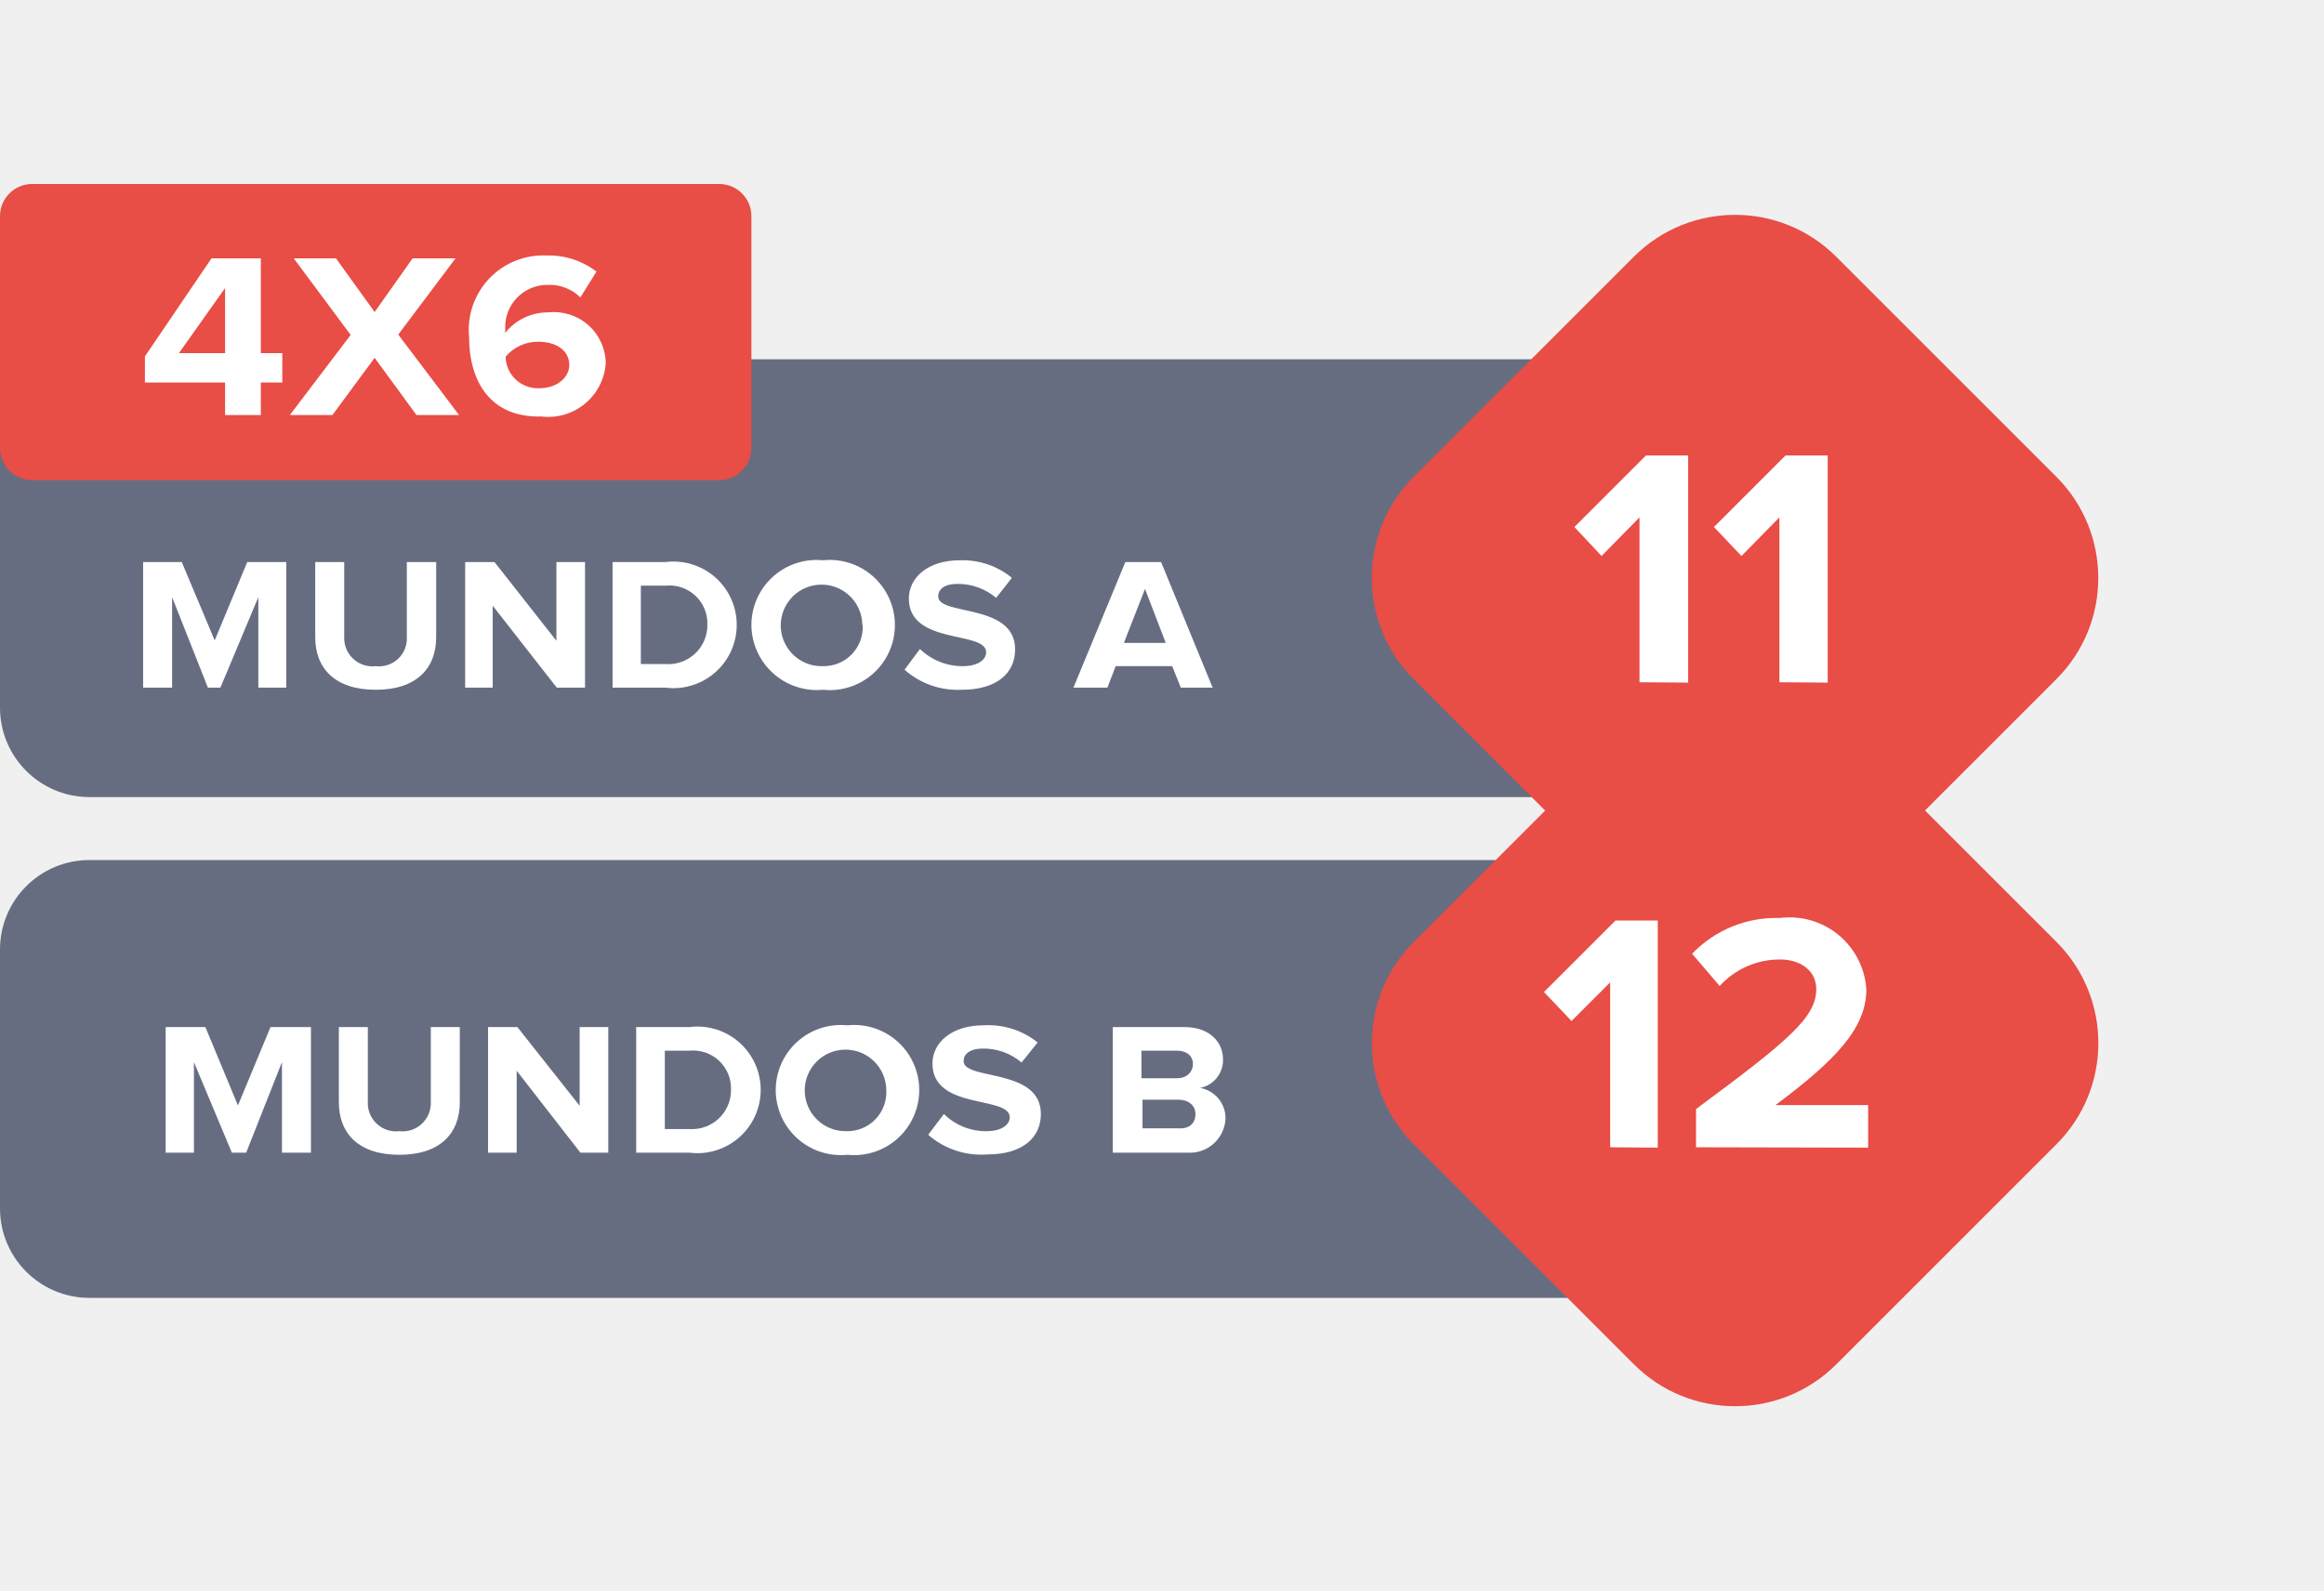
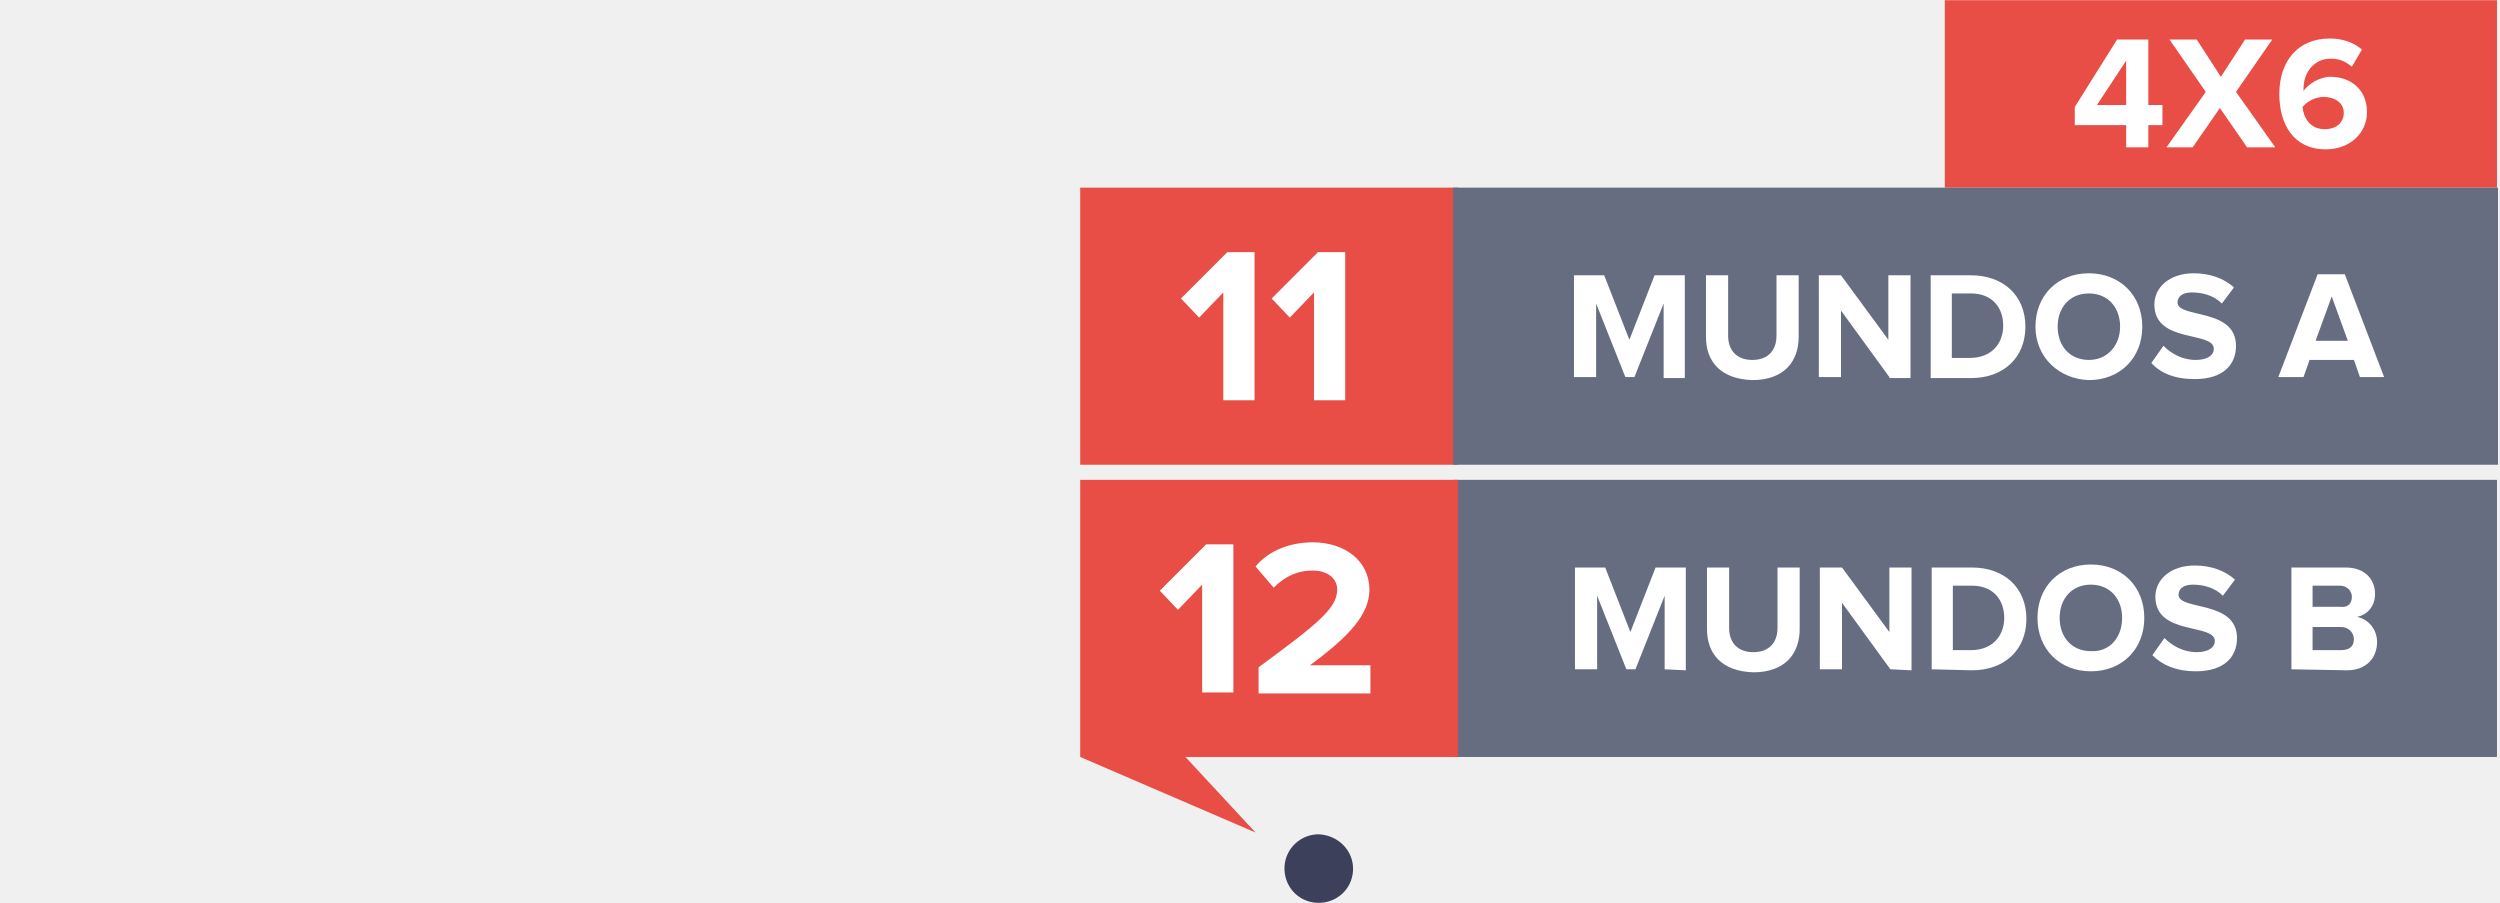
- <svg xmlns="http://www.w3.org/2000/svg" width="140" height="95.826" viewBox="0 0 64.95 34.17">
-   <defs>
-     <style>.cls-1{fill:#676d81;}.cls-2{fill:#fff;}.cls-3{fill:#e84d46;}.cls-4{fill:#2d314e;}</style>
-   </defs>
-   <g id="Layer_2" data-name="Layer 2">
-     <g id="Layer_1-2" data-name="Layer 1">
-       <rect class="cls-1" y="18.9" width="46.43" height="12.24" rx="2.5" />
-       <path class="cls-2" d="M7.88,27.08V24.55l-1,2.53H6.48L5.42,24.55v2.53H4.63V23.57H5.74l.91,2.19.91-2.19H8.69v3.51Z" />
-       <path class="cls-2" d="M9.47,25.67v-2.1h.81v2.08a.79.79,0,0,0,.88.83.79.79,0,0,0,.88-.83V23.57h.81v2.1c0,.87-.55,1.47-1.69,1.47S9.47,26.54,9.47,25.67Z" />
-       <path class="cls-2" d="M16.22,27.08l-1.78-2.29v2.29h-.8V23.57h.82l1.74,2.2v-2.2H17v3.51Z" />
-       <path class="cls-2" d="M17.78,27.08V23.57h1.48a1.77,1.77,0,1,1,0,3.51Zm2.65-1.76a1.06,1.06,0,0,0-1.17-1.09h-.68v2.19h.68A1.09,1.09,0,0,0,20.43,25.32Z" />
-       <path class="cls-2" d="M21.68,25.33a1.82,1.82,0,0,1,2-1.81,1.82,1.82,0,1,1,0,3.62A1.82,1.82,0,0,1,21.68,25.33Zm3.09,0a1.14,1.14,0,1,0-1.13,1.15A1.09,1.09,0,0,0,24.77,25.33Z" />
-       <path class="cls-2" d="M25.94,26.58l.44-.58a1.67,1.67,0,0,0,1.19.48c.44,0,.65-.19.65-.39,0-.61-2.16-.19-2.16-1.5,0-.59.54-1.07,1.43-1.07A2.2,2.2,0,0,1,29,24l-.45.56a1.64,1.64,0,0,0-1.09-.39c-.33,0-.53.14-.53.35,0,.55,2.16.18,2.16,1.48,0,.65-.5,1.13-1.5,1.13A2.25,2.25,0,0,1,25.94,26.58Z" />
-       <path class="cls-2" d="M31.1,27.08V23.57h2c.72,0,1.08.43,1.08.9a.79.79,0,0,1-.64.8.86.86,0,0,1,.71.86,1,1,0,0,1-1.08.95Zm2.24-2.48c0-.22-.17-.37-.44-.37h-1V25h1C33.17,25,33.34,24.82,33.34,24.6ZM33.41,26c0-.22-.17-.4-.48-.4h-1v.8h1C33.23,26.42,33.41,26.27,33.41,26Z" />
-       <rect class="cls-1" y="4.9" width="46.43" height="12.24" rx="2.5" />
-       <path class="cls-2" d="M7.22,14.08V11.55L6.16,14.08H5.81l-1-2.53v2.53H4V10.57H5.08L6,12.76l.91-2.19H8v3.51Z" />
-       <path class="cls-2" d="M8.81,12.67v-2.1h.81v2.08a.79.79,0,0,0,.88.83.78.78,0,0,0,.87-.83V10.57h.82v2.1c0,.87-.55,1.47-1.69,1.47S8.81,13.54,8.81,12.67Z" />
-       <path class="cls-2" d="M15.56,14.08l-1.79-2.29v2.29H13V10.57h.82l1.73,2.2v-2.2h.8v3.51Z" />
-       <path class="cls-2" d="M17.12,14.08V10.57h1.47a1.77,1.77,0,1,1,0,3.51Zm2.65-1.76a1.06,1.06,0,0,0-1.17-1.09h-.69v2.19h.68A1.09,1.09,0,0,0,19.77,12.32Z" />
-       <path class="cls-2" d="M21,12.33a1.82,1.82,0,0,1,2-1.81,1.82,1.82,0,1,1,0,3.62A1.83,1.83,0,0,1,21,12.33Zm3.1,0A1.14,1.14,0,1,0,23,13.48,1.09,1.09,0,0,0,24.11,12.33Z" />
-       <path class="cls-2" d="M25.28,13.58l.43-.58a1.71,1.71,0,0,0,1.19.48c.45,0,.66-.19.66-.39,0-.61-2.16-.19-2.16-1.5,0-.59.54-1.07,1.42-1.07a2.18,2.18,0,0,1,1.46.49l-.44.56a1.66,1.66,0,0,0-1.09-.39c-.34,0-.53.14-.53.35,0,.55,2.15.18,2.15,1.48,0,.65-.49,1.13-1.5,1.13A2.24,2.24,0,0,1,25.28,13.58Z" />
-       <path class="cls-2" d="M33,14.08l-.24-.6H31.18l-.23.6H30l1.45-3.51h1l1.44,3.51Zm-1-2.76-.59,1.51h1.17Z" />
-       <rect class="cls-3" x="40.14" y="2.67" width="16.7" height="16.7" rx="4" transform="translate(6.41 37.51) rotate(-45)" />
-       <path class="cls-2" d="M45.82,13.93V9.32L44.76,10.4,44,9.59l2-2h1.18v6.35Z" />
-       <path class="cls-2" d="M49.73,13.93V9.32L48.67,10.4l-.77-.81,2-2h1.18v6.35Z" />
-       <rect class="cls-3" width="21" height="8.28" rx="0.9" />
-       <path class="cls-2" d="M6.29,6.46V5.55H4.05V4.82L5.91,2.08H7.29V4.73h.6v.82h-.6v.91Zm0-3.55L5,4.73H6.29Z" />
-       <path class="cls-2" d="M11.64,6.46l-1.17-1.6L9.29,6.46H8.1L9.8,4.22,8.21,2.08H9.39l1.08,1.5,1.06-1.5h1.2l-1.6,2.13,1.7,2.25Z" />
-       <path class="cls-2" d="M13.11,4.28A2.08,2.08,0,0,1,15.29,2a2.17,2.17,0,0,1,1.38.45l-.45.72a1.24,1.24,0,0,0-.93-.35,1.18,1.18,0,0,0-1.17,1.24.34.34,0,0,0,0,.1,1.52,1.52,0,0,1,1.2-.57A1.45,1.45,0,0,1,16.93,5a1.61,1.61,0,0,1-1.8,1.5C13.7,6.54,13.11,5.51,13.11,4.28Zm2.8.79c0-.46-.42-.66-.87-.66a1.17,1.17,0,0,0-.91.42.9.9,0,0,0,.94.88C15.61,5.71,15.91,5.37,15.91,5.07Z" />
-       <rect class="cls-3" x="40.14" y="15.67" width="16.7" height="16.7" rx="4" transform="translate(-2.78 41.32) rotate(-45)" />
-       <path class="cls-2" d="M45,26.93V22.32L43.92,23.4l-.77-.81,2-2h1.18v6.35Z" />
-       <path class="cls-2" d="M47.4,26.93V25.86c2.6-1.92,3.36-2.57,3.36-3.35,0-.56-.5-.83-1-.83a2.27,2.27,0,0,0-1.7.74l-.77-.9a3.25,3.25,0,0,1,2.45-1,2.15,2.15,0,0,1,2.42,2c0,1.09-.89,2-2.54,3.23h2.59v1.19Z" />
+ <svg xmlns="http://www.w3.org/2000/svg" version="1.1" id="Layer_1" width="248.113" height="89.546" x="0px" y="0px" viewBox="0 0 248.1 89.5" style="enable-background:new 0 0 248.1 89.5;" xml:space="preserve">
+   <style type="text/css">
+ 	.st0{opacity:0.92;fill:#2D314E;enable-background:new    ;}
+ 	.st1{fill:none;}
+ 	.st2{fill:#E84D46;}
+ 	.st3{fill:#676D81;}
+ 	.st4{fill:#FFFFFF;}
+ </style>
+   <g id="_24_julho_novo" transform="translate(200.275 451.873)">
+     <path id="Path_11" class="st0" d="M-66-365.5c-0.1,1.9-1.7,3.3-3.6,3.2c-1.9-0.1-3.3-1.7-3.2-3.6c0.1-1.8,1.6-3.2,3.4-3.2   C-67.4-369-65.9-367.4-66-365.5z" />
+   </g>
+   <g id="mundos" transform="translate(-425.915 -95.114)">
+     <g id="Group_66" transform="translate(-490.716 -151)">
+       <rect id="Rectangle_41" x="916.6" y="263" class="st1" width="106" height="56" />
    </g>
  </g>
+   <rect x="107.2" y="18.6" class="st2" width="37.5" height="27.5" />
+   <g>
+     <rect x="193" y="0" class="st2" width="54.8" height="18.6" />
+   </g>
+   <rect x="144.2" y="18.6" class="st3" width="103.7" height="27.5" />
+   <g>
+     <path class="st4" d="M165.1,37.4v-7.3l-2.9,7.3h-0.9l-2.9-7.3v7.3h-2.2V27.3h3l2.5,6.4l2.5-6.4h3v10.2h-2.1V37.4z" />
+     <path class="st4" d="M169.3,33.4v-6.1h2.2v6c0,1.4,0.8,2.4,2.4,2.4c1.6,0,2.4-1,2.4-2.4v-6h2.2v6.1c0,2.5-1.5,4.3-4.6,4.3   C170.8,37.6,169.3,35.9,169.3,33.4z" />
+     <path class="st4" d="M187.5,37.4l-4.8-6.6v6.6h-2.2V27.3h2.2l4.7,6.4v-6.4h2.2v10.2h-2.1V37.4z" />
+     <path class="st4" d="M191.6,37.4V27.3h4c3.2,0,5.4,2,5.4,5.1c0,3.1-2.2,5.1-5.4,5.1h-4V37.4z M198.8,32.3c0-1.8-1.1-3.2-3.2-3.2   h-1.9v6.4h1.8C197.6,35.5,198.8,34.1,198.8,32.3z" />
+     <path class="st4" d="M202,32.4c0-3.1,2.2-5.3,5.3-5.3s5.3,2.2,5.3,5.3c0,3.1-2.2,5.3-5.3,5.3C204.3,37.6,202,35.4,202,32.4z    M210.4,32.4c0-1.9-1.2-3.3-3.1-3.3c-1.9,0-3.1,1.4-3.1,3.3s1.2,3.3,3.1,3.3C209.2,35.7,210.4,34.2,210.4,32.4z" />
+     <path class="st4" d="M213.5,36l1.2-1.7c0.7,0.7,1.8,1.4,3.2,1.4c1.2,0,1.8-0.5,1.8-1.1c0-1.8-5.9-0.5-5.9-4.4   c0-1.7,1.5-3.1,3.9-3.1c1.6,0,3,0.5,4,1.4l-1.2,1.6c-0.8-0.8-1.9-1.1-3-1.1c-0.9,0-1.4,0.4-1.4,1c0,1.6,5.8,0.5,5.8,4.3   c0,1.9-1.3,3.3-4.1,3.3C215.8,37.6,214.4,37,213.5,36z" />
+     <path class="st4" d="M234.2,37.4l-0.6-1.7h-4.4l-0.6,1.7h-2.5l3.9-10.2h2.7l3.9,10.2H234.2z M231.4,29.4l-1.6,4.4h3.2L231.4,29.4z" />
+   </g>
+   <g>
+     <path class="st4" d="M121.4,39.7V29l-2.4,2.5l-1.8-1.9l4.6-4.6h2.7v14.7H121.4z" />
+     <path class="st4" d="M130.4,39.7V29l-2.4,2.5l-1.8-1.9l4.6-4.6h2.7v14.7H130.4z" />
+   </g>
+   <g>
+     <path class="st4" d="M211,14.6v-2.2h-5.1v-1.8l4.2-6.7h3.1v6.5h1.4v2h-1.4v2.2H211z M211,6l-2.9,4.4h2.9V6z" />
+     <path class="st4" d="M223,14.6l-2.7-3.9l-2.7,3.9H215l3.9-5.5l-3.6-5.2h2.7l2.4,3.7l2.4-3.7h2.7l-3.6,5.2l3.9,5.5H223z" />
+     <path class="st4" d="M226.2,9.3c0-3.2,1.8-5.5,5-5.5c1.3,0,2.4,0.4,3.2,1.1l-1,1.7c-0.6-0.5-1.2-0.8-2.1-0.8c-1.6,0-2.7,1.3-2.7,3   c0,0.1,0,0.1,0,0.2c0.5-0.7,1.6-1.4,2.7-1.4c1.9,0,3.6,1.2,3.6,3.5c0,2.1-1.7,3.7-4.1,3.7C227.6,14.8,226.2,12.3,226.2,9.3z    M232.6,11.2c0-1.1-1-1.6-2-1.6c-0.8,0-1.6,0.4-2.1,1c0.1,1,0.7,2.2,2.2,2.2C232,12.8,232.6,12,232.6,11.2z" />
+   </g>
+   <g>
+     <rect x="144.2" y="47.6" class="st3" width="103.6" height="27.5" />
+   </g>
+   <rect x="107.2" y="47.6" class="st2" width="37.5" height="27.5" />
+   <g>
+     <path class="st4" d="M165.2,66.4v-7.3l-2.9,7.3h-0.9l-2.9-7.3v7.3h-2.2V56.3h3l2.5,6.4l2.5-6.4h3v10.2L165.2,66.4L165.2,66.4z" />
+     <path class="st4" d="M169.4,62.4v-6.1h2.2v6c0,1.4,0.8,2.4,2.4,2.4s2.4-1,2.4-2.4v-6h2.2v6.1c0,2.5-1.5,4.3-4.6,4.3   C170.9,66.6,169.4,64.9,169.4,62.4z" />
+     <path class="st4" d="M187.6,66.4l-4.8-6.6v6.6h-2.2V56.3h2.2l4.7,6.4v-6.4h2.2v10.2L187.6,66.4L187.6,66.4z" />
+     <path class="st4" d="M191.7,66.4V56.3h4c3.2,0,5.4,2,5.4,5.1c0,3.1-2.2,5.1-5.4,5.1L191.7,66.4L191.7,66.4z M198.9,61.3   c0-1.8-1.1-3.2-3.2-3.2h-1.9v6.4h1.8C197.7,64.5,198.9,63.1,198.9,61.3z" />
+     <path class="st4" d="M202.2,61.3c0-3.1,2.2-5.3,5.3-5.3c3.1,0,5.3,2.2,5.3,5.3c0,3.1-2.2,5.3-5.3,5.3   C204.4,66.6,202.2,64.4,202.2,61.3z M210.6,61.3c0-1.9-1.2-3.3-3.1-3.3s-3.1,1.4-3.1,3.3c0,1.9,1.2,3.3,3.1,3.3   C209.4,64.7,210.6,63.2,210.6,61.3z" />
+     <path class="st4" d="M213.6,65l1.2-1.7c0.7,0.7,1.8,1.4,3.2,1.4c1.2,0,1.8-0.5,1.8-1.1c0-1.8-5.9-0.5-5.9-4.4   c0-1.7,1.5-3.1,3.9-3.1c1.6,0,3,0.5,4,1.4l-1.2,1.6c-0.8-0.8-1.9-1.1-3-1.1c-0.9,0-1.4,0.4-1.4,1c0,1.6,5.8,0.5,5.8,4.3   c0,1.9-1.3,3.3-4.1,3.3C216,66.6,214.6,66,213.6,65z" />
+     <path class="st4" d="M227.4,66.4V56.3h5.4c1.9,0,2.9,1.2,2.9,2.6c0,1.3-0.8,2.1-1.8,2.3c1.1,0.2,2,1.2,2,2.5c0,1.5-1,2.8-3,2.8   L227.4,66.4L227.4,66.4z M233.4,59.2c0-0.6-0.5-1.1-1.2-1.1h-2.7v2.1h2.7C233,60.3,233.4,59.9,233.4,59.2z M233.6,63.4   c0-0.6-0.5-1.2-1.3-1.2h-2.8v2.3h2.8C233.2,64.5,233.6,64.1,233.6,63.4z" />
+   </g>
+   <g>
+     <path class="st4" d="M119.3,68.7V58l-2.4,2.5l-1.8-1.9l4.6-4.6h2.7v14.7H119.3z" />
+     <path class="st4" d="M124.9,68.7v-2.5c6-4.4,7.8-5.9,7.8-7.7c0-1.3-1.2-1.9-2.4-1.9c-1.7,0-2.9,0.7-3.9,1.7l-1.8-2.1   c1.4-1.7,3.6-2.4,5.7-2.4c3.1,0,5.6,1.8,5.6,4.7c0,2.5-2.1,4.7-5.9,7.5h6v2.8h-11.1V68.7z" />
+   </g>
+   <polygon class="st2" points="107.2,75.1 124.6,82.6 115.6,72.9 " />
</svg>
